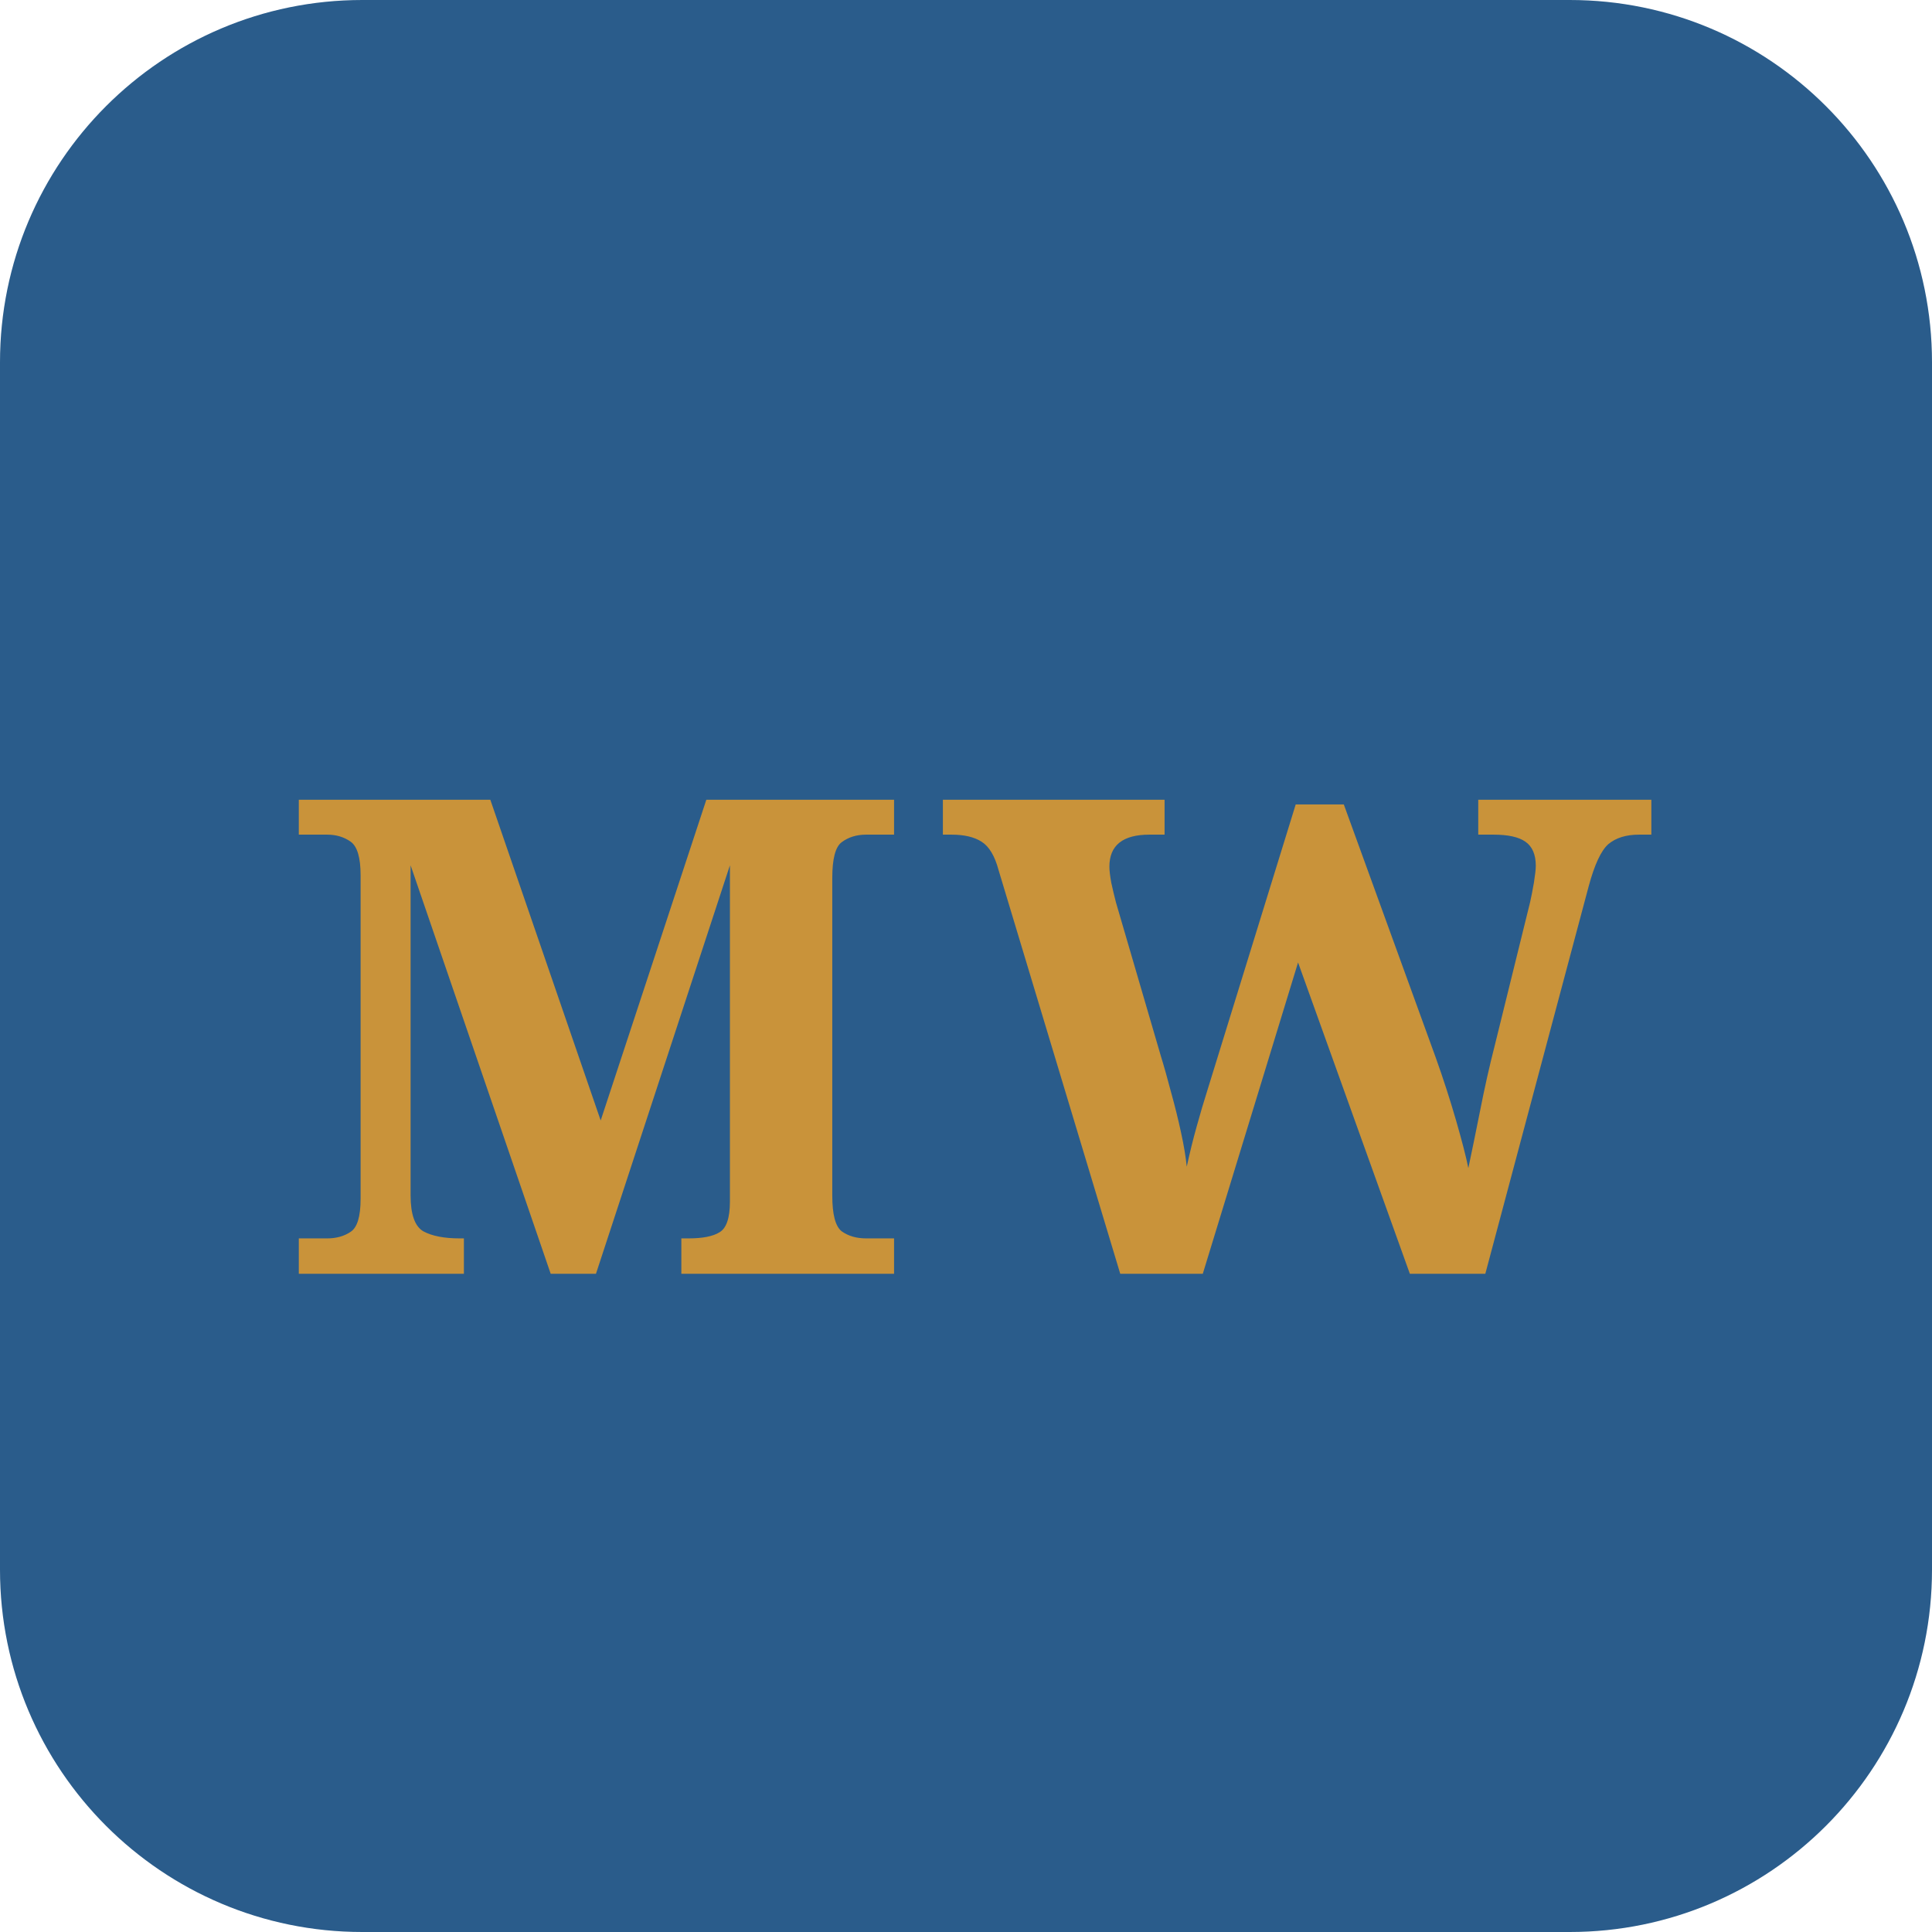
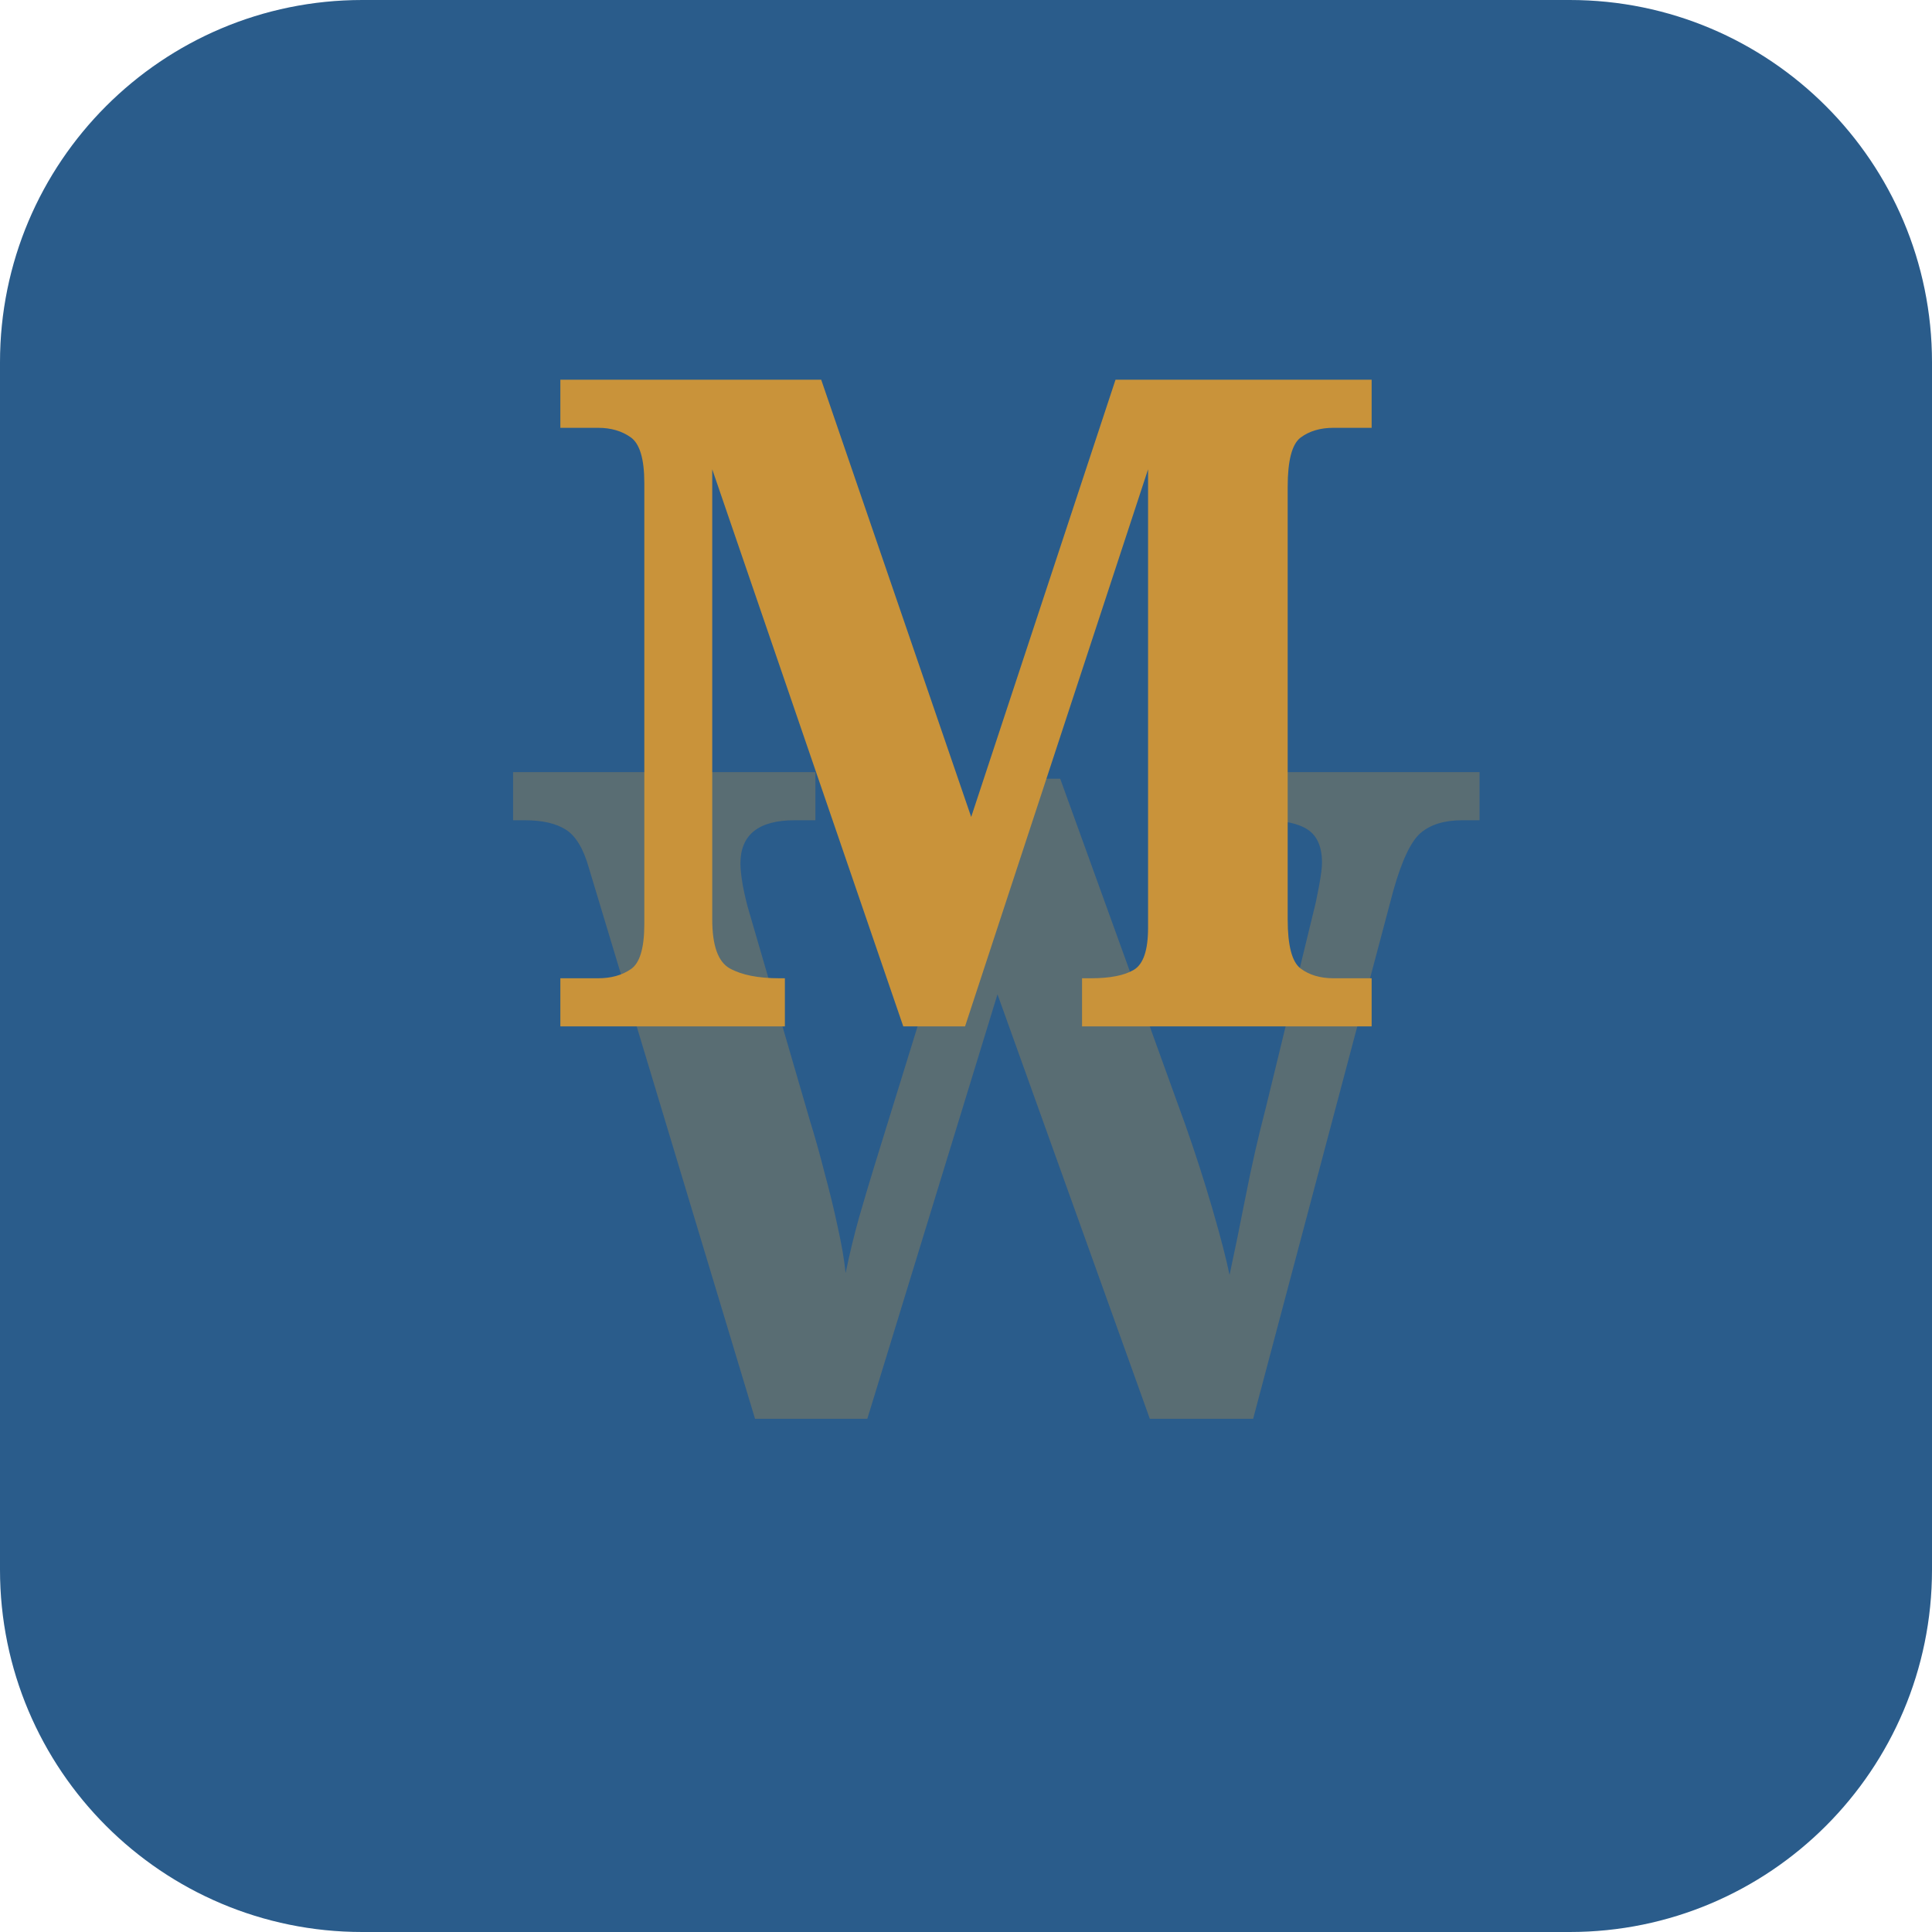
<svg xmlns="http://www.w3.org/2000/svg" viewBox="0 0 64 64">
  <rect width="64" height="64" rx="12" fill="#2a5c8b" />
-   <text x="50%" y="54%" dominant-baseline="middle" text-anchor="middle" font-family="Georgia, serif" font-size="22" font-weight="700" letter-spacing="1" fill="#c9933a">MW</text>
+   <text x="33" y="47" text-anchor="middle" font-family="Georgia, serif" font-size="30" font-weight="700" fill="#c9933a" opacity="0.3">W</text>
+   <text x="32" y="34" text-anchor="middle" font-family="Georgia, serif" font-size="30" font-weight="700" fill="#c9933a">M</text>
</svg>
